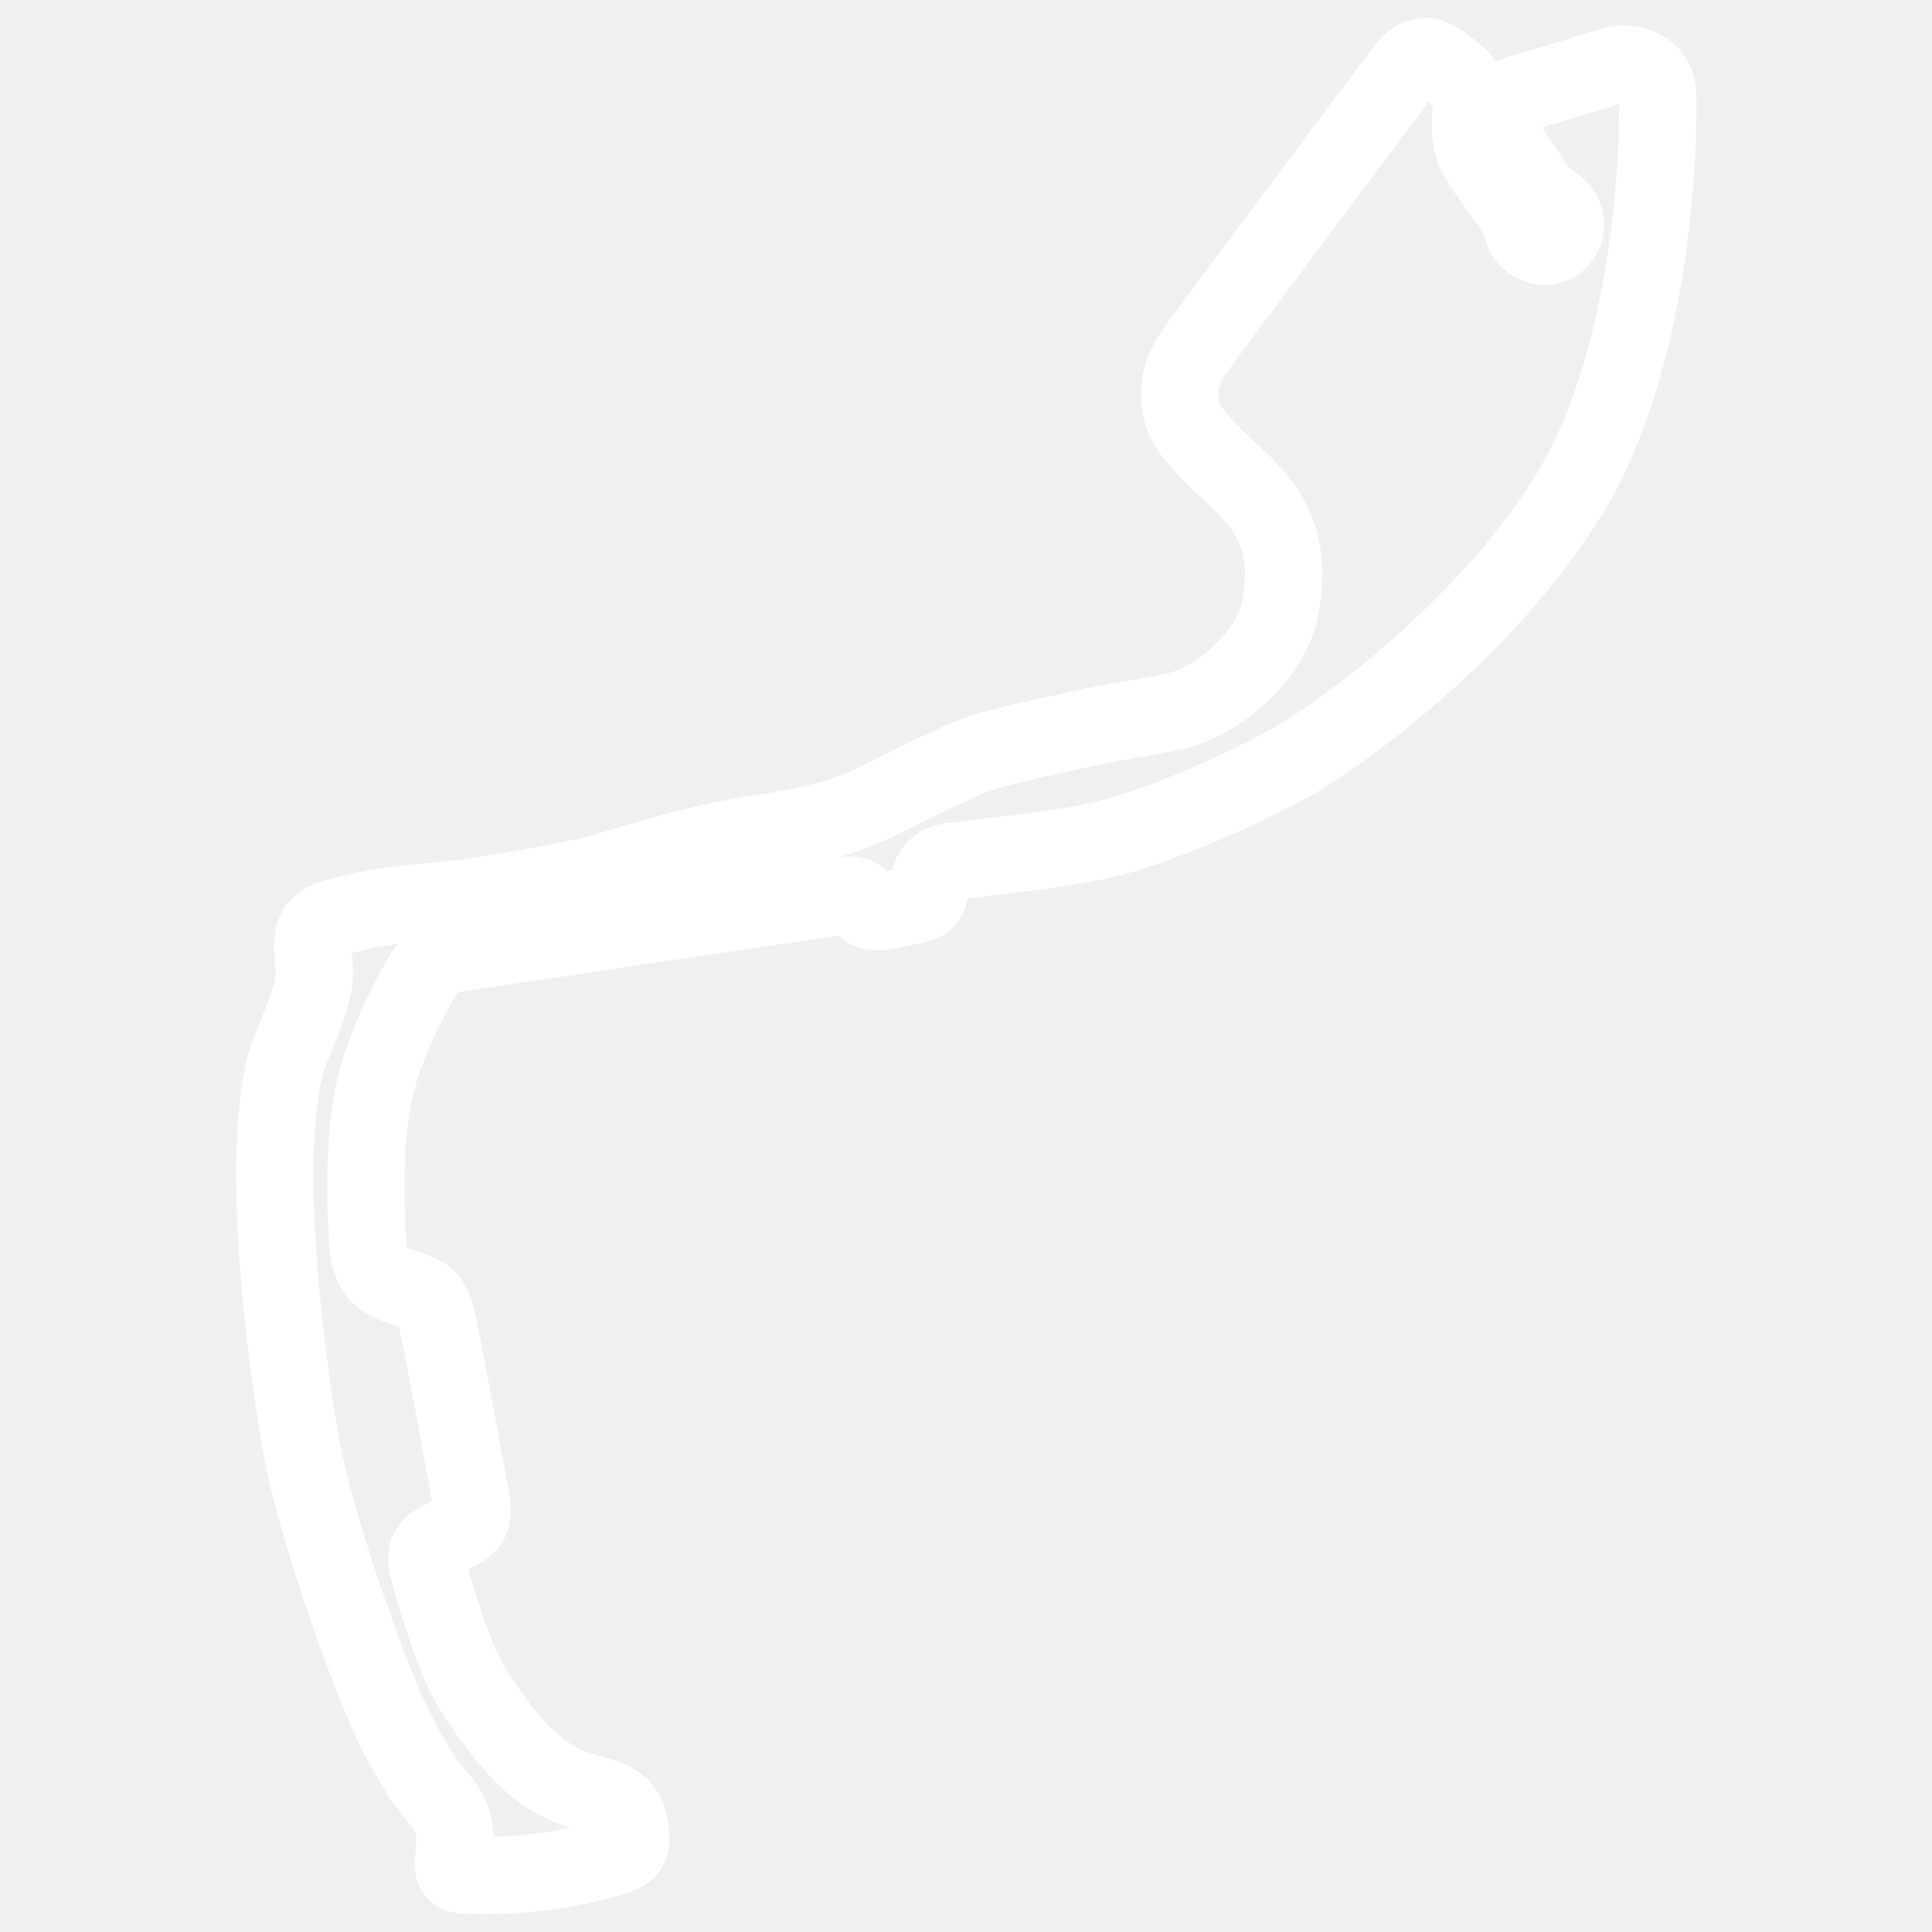
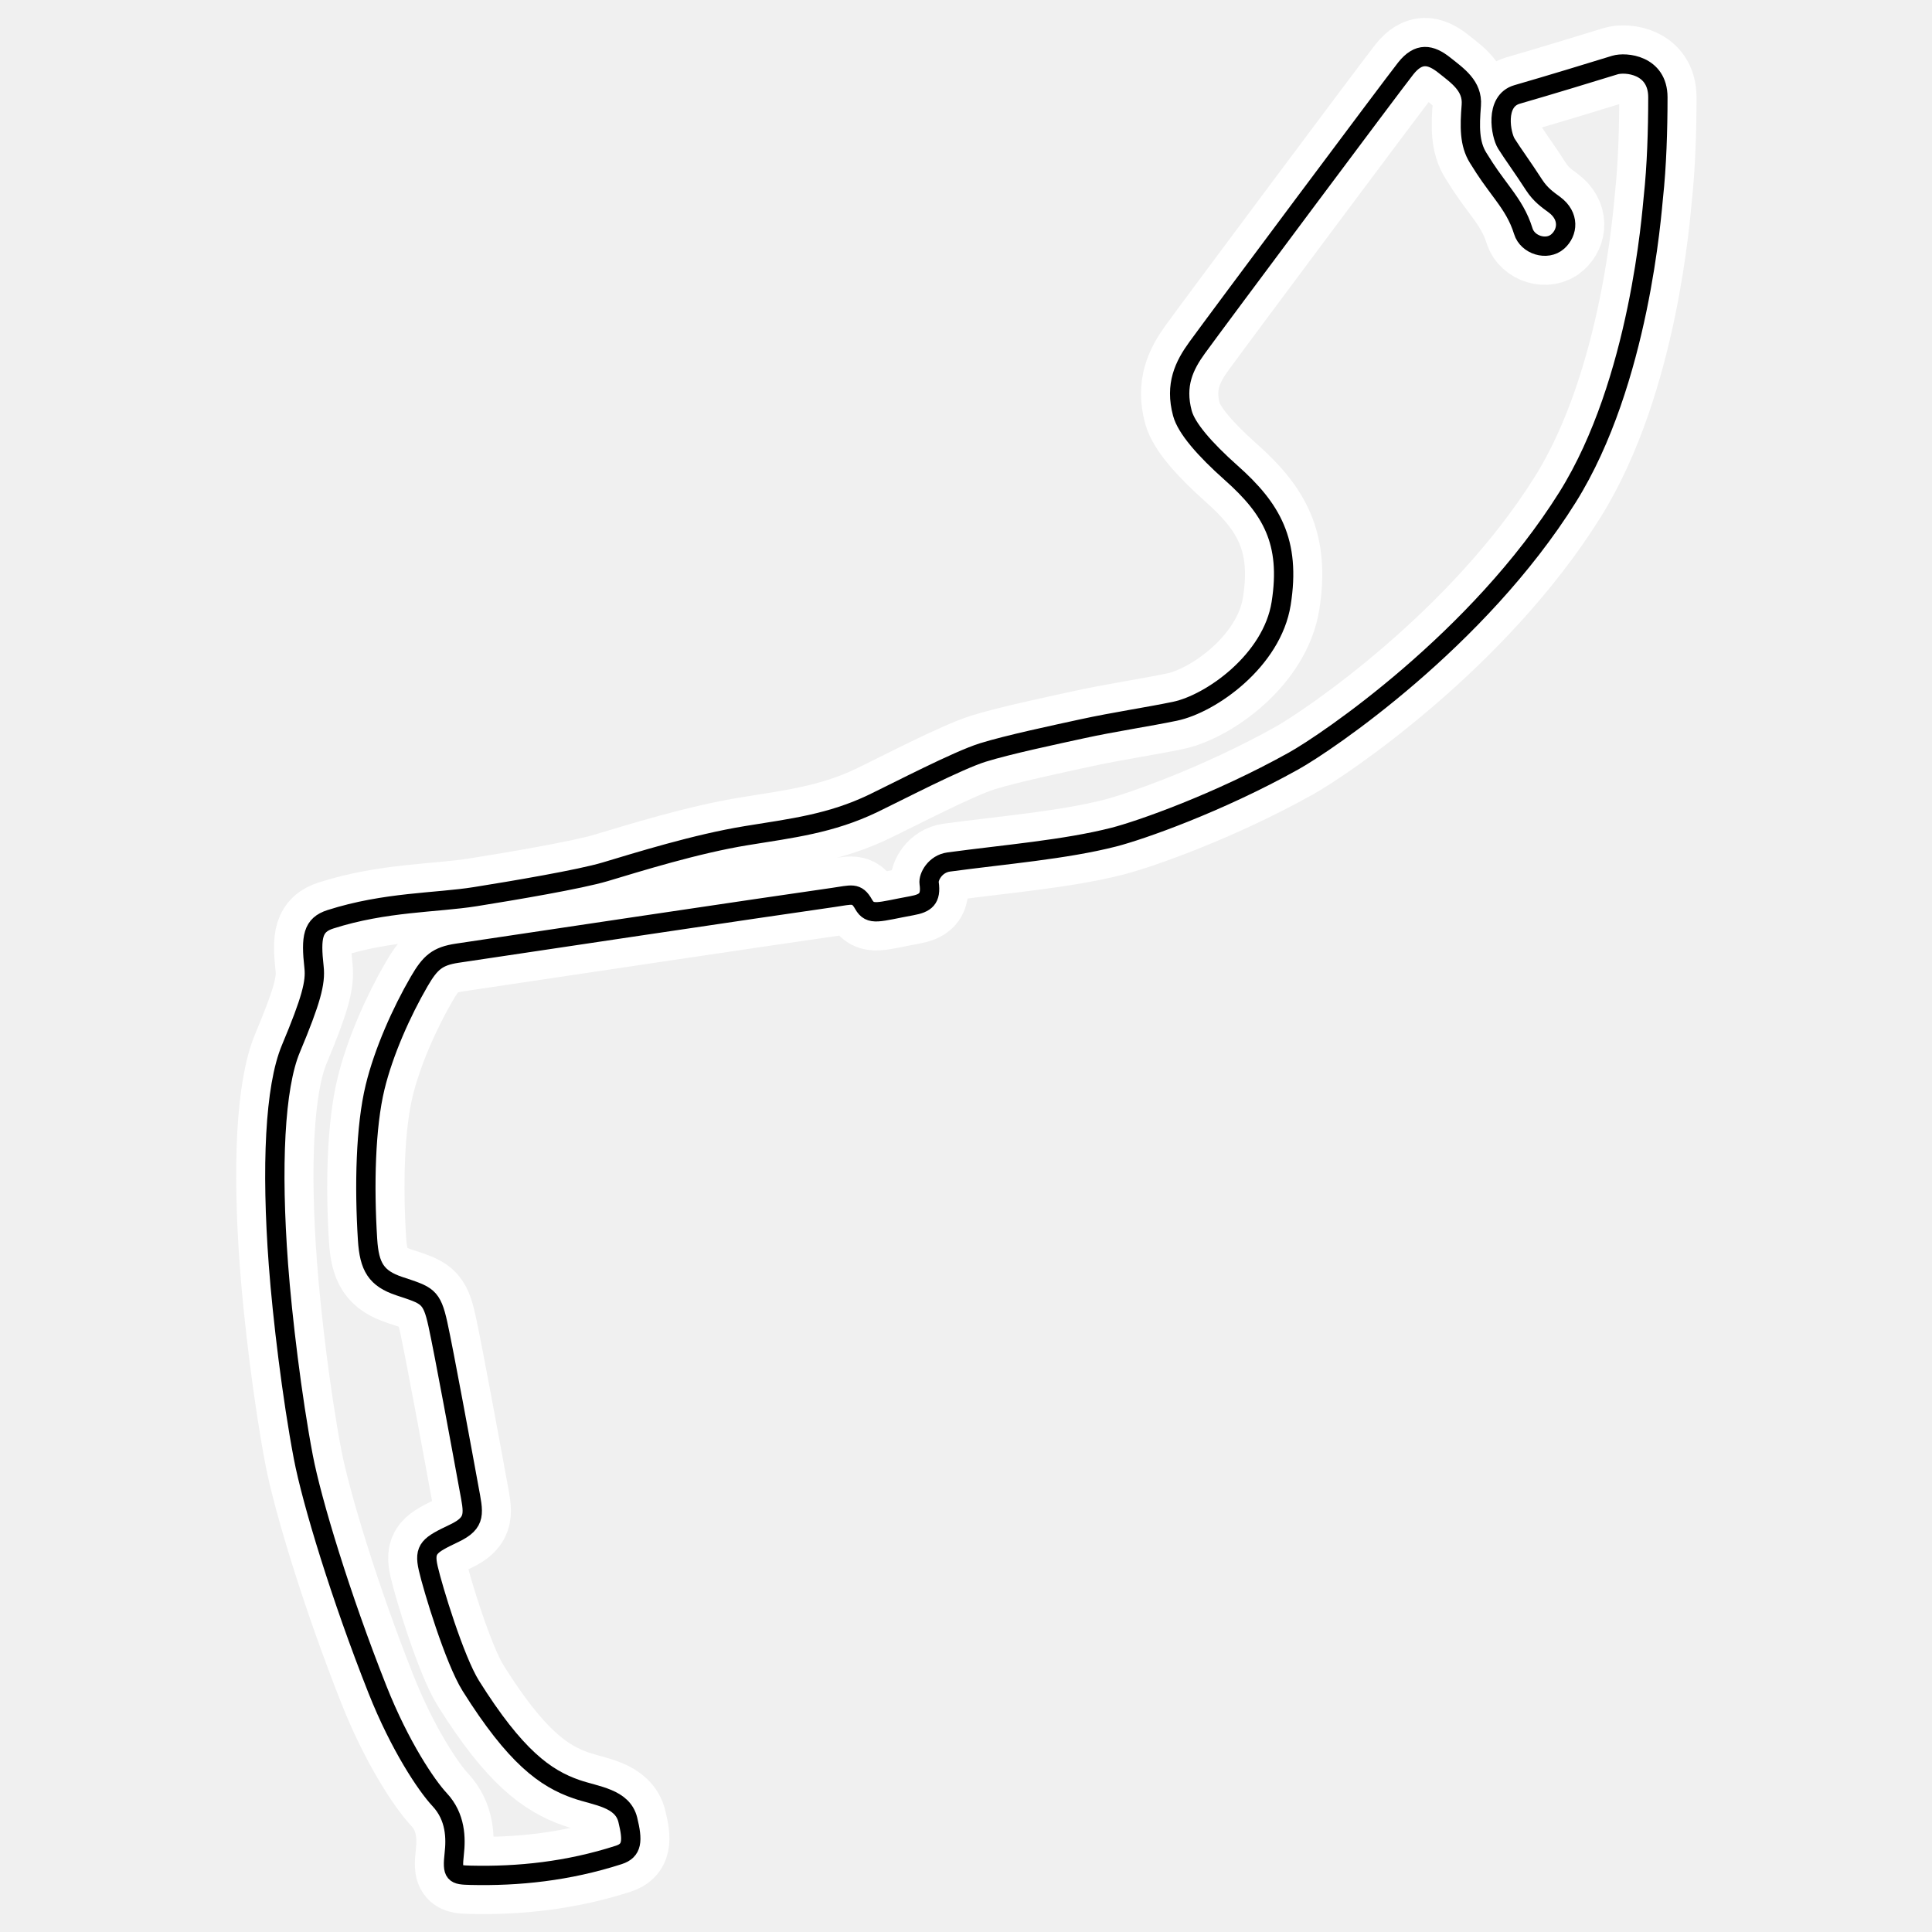
<svg xmlns="http://www.w3.org/2000/svg" width="500" height="500" xml:space="preserve">
  <path style="fill: none; stroke: #fff; stroke-width: 20; stroke-linejoin: round; stroke-dasharray: none; stroke-opacity: 1;" d="M118.34 246.687c-5.14.774-6.994 2.392-9.853 7.317-4.586 7.898-9.192 18.211-11.413 27.357-2.486 10.243-2.829 25.557-1.95 39.458.445 7.034 2.23 10.04 8.243 12.045 7.17 2.387 8.339 2.488 9.949 9.801 1.61 7.319 6.389 33.36 8.047 42.434 1.188 6.495 2.042 8.91-3.805 11.704-6.436 3.07-7.9 3.95-6.729 9.07 1.17 5.12 6.805 23.714 11.023 30.435 11.51 18.336 19.262 23.945 27.311 26.726 5.165 1.784 11.935 2.284 13.315 7.946 1.317 5.416 1.181 7.937-2.341 9.074-13.167 4.244-26.043 5.56-38.334 5.268-4.24-.102-4.829-.294-4.245-5.56.442-3.967.44-9.514-3.803-14.047-3.322-3.553-10.24-13.756-16.093-28.531-9.486-23.955-16.97-48.602-19.168-60.132-2.924-15.363-5.422-36.152-6.435-49.746-1.903-25.458-.928-45.988 3.217-55.89 5.267-12.585 6.437-17.12 5.999-21.07-.878-7.9-.355-10.97 4.242-12.437 14.192-4.535 27.36-4.242 37.456-5.852 10.094-1.609 27.134-4.495 33.651-6.439 8.34-2.486 23.423-7.227 36.577-9.363 11.704-1.903 21.801-3.073 32.774-8.34 6.195-2.974 21.8-11.119 28.384-13.169 6.585-2.046 18.713-4.606 25.75-6.143 8.048-1.759 17.221-3.118 23.994-4.534 9.32-1.953 25.118-13.113 27.46-27.898 2.535-15.996-2.563-24.582-12.876-33.749-7.022-6.243-11.658-11.657-12.68-15.461-1.987-7.38.472-12.368 3.803-16.97 4.974-6.877 50.625-68.034 53.99-72.277 3.366-4.244 6.436-3.658 9.95-.88 3.509 2.783 7.415 5.432 7.023 10.39-.438 5.56-.515 9.95 1.757 13.607 2.632 4.244 3.365 5.121 6.585 9.51 2.136 2.914 3.949 5.707 5.121 9.51 1.097 3.565 6.103 5.143 8.922 2.633 2.632-2.341 3.073-6.585-.876-9.51-1.636-1.211-3.58-2.506-5.269-5.12-2.926-4.537-5.415-7.9-7.168-10.681-1.389-2.204-3.13-11.026 2.778-12.73 8.632-2.487 19.607-5.853 25.31-7.608 2.719-.835 11.123-.146 11.123 8.34 0 8.485-.294 17.848-1.17 25.896-.394 3.597-3.482 47.7-22.192 77.593-23.132 36.952-62.28 63.471-70.912 68.28-19.604 10.923-39.682 17.952-46.525 19.703-12.584 3.218-28.287 4.485-42.725 6.437-3.529.476-5.299 3.87-5.074 5.463.586 4.098-.946 5.21-4.484 5.852-8.585 1.563-10.73 2.731-12.486-.388-1.8-3.2-3.085-2.424-7.805-1.759-15.215 2.147-86.663 12.827-97.344 14.435z" />
+   <path style="fill: none; stroke: #000; stroke-width: 5; stroke-linejoin: round; stroke-dasharray: none; stroke-opacity: 1;" d="M118.34 246.687c-5.14.774-6.994 2.392-9.853 7.317-4.586 7.898-9.192 18.211-11.413 27.357-2.486 10.243-2.829 25.557-1.95 39.458.445 7.034 2.23 10.04 8.243 12.045 7.17 2.387 8.339 2.488 9.949 9.801 1.61 7.319 6.389 33.36 8.047 42.434 1.188 6.495 2.042 8.91-3.805 11.704-6.436 3.07-7.9 3.95-6.729 9.07 1.17 5.12 6.805 23.714 11.023 30.435 11.51 18.336 19.262 23.945 27.311 26.726 5.165 1.784 11.935 2.284 13.315 7.946 1.317 5.416 1.181 7.937-2.341 9.074-13.167 4.244-26.043 5.56-38.334 5.268-4.24-.102-4.829-.294-4.245-5.56.442-3.967.44-9.514-3.803-14.047-3.322-3.553-10.24-13.756-16.093-28.531-9.486-23.955-16.97-48.602-19.168-60.132-2.924-15.363-5.422-36.152-6.435-49.746-1.903-25.458-.928-45.988 3.217-55.89 5.267-12.585 6.437-17.12 5.999-21.07-.878-7.9-.355-10.97 4.242-12.437 14.192-4.535 27.36-4.242 37.456-5.852 10.094-1.609 27.134-4.495 33.651-6.439 8.34-2.486 23.423-7.227 36.577-9.363 11.704-1.903 21.801-3.073 32.774-8.34 6.195-2.974 21.8-11.119 28.384-13.169 6.585-2.046 18.713-4.606 25.75-6.143 8.048-1.759 17.221-3.118 23.994-4.534 9.32-1.953 25.118-13.113 27.46-27.898 2.535-15.996-2.563-24.582-12.876-33.749-7.022-6.243-11.658-11.657-12.68-15.461-1.987-7.38.472-12.368 3.803-16.97 4.974-6.877 50.625-68.034 53.99-72.277 3.366-4.244 6.436-3.658 9.95-.88 3.509 2.783 7.415 5.432 7.023 10.39-.438 5.56-.515 9.95 1.757 13.607 2.632 4.244 3.365 5.121 6.585 9.51 2.136 2.914 3.949 5.707 5.121 9.51 1.097 3.565 6.103 5.143 8.922 2.633 2.632-2.341 3.073-6.585-.876-9.51-1.636-1.211-3.58-2.506-5.269-5.12-2.926-4.537-5.415-7.9-7.168-10.681-1.389-2.204-3.13-11.026 2.778-12.73 8.632-2.487 19.607-5.853 25.31-7.608 2.719-.835 11.123-.146 11.123 8.34 0 8.485-.294 17.848-1.17 25.896-.394 3.597-3.482 47.7-22.192 77.593-23.132 36.952-62.28 63.471-70.912 68.28-19.604 10.923-39.682 17.952-46.525 19.703-12.584 3.218-28.287 4.485-42.725 6.437-3.529.476-5.299 3.87-5.074 5.463.586 4.098-.946 5.21-4.484 5.852-8.585 1.563-10.73 2.731-12.486-.388-1.8-3.2-3.085-2.424-7.805-1.759-15.215 2.147-86.663 12.827-97.344 14.435z" />
</svg>
